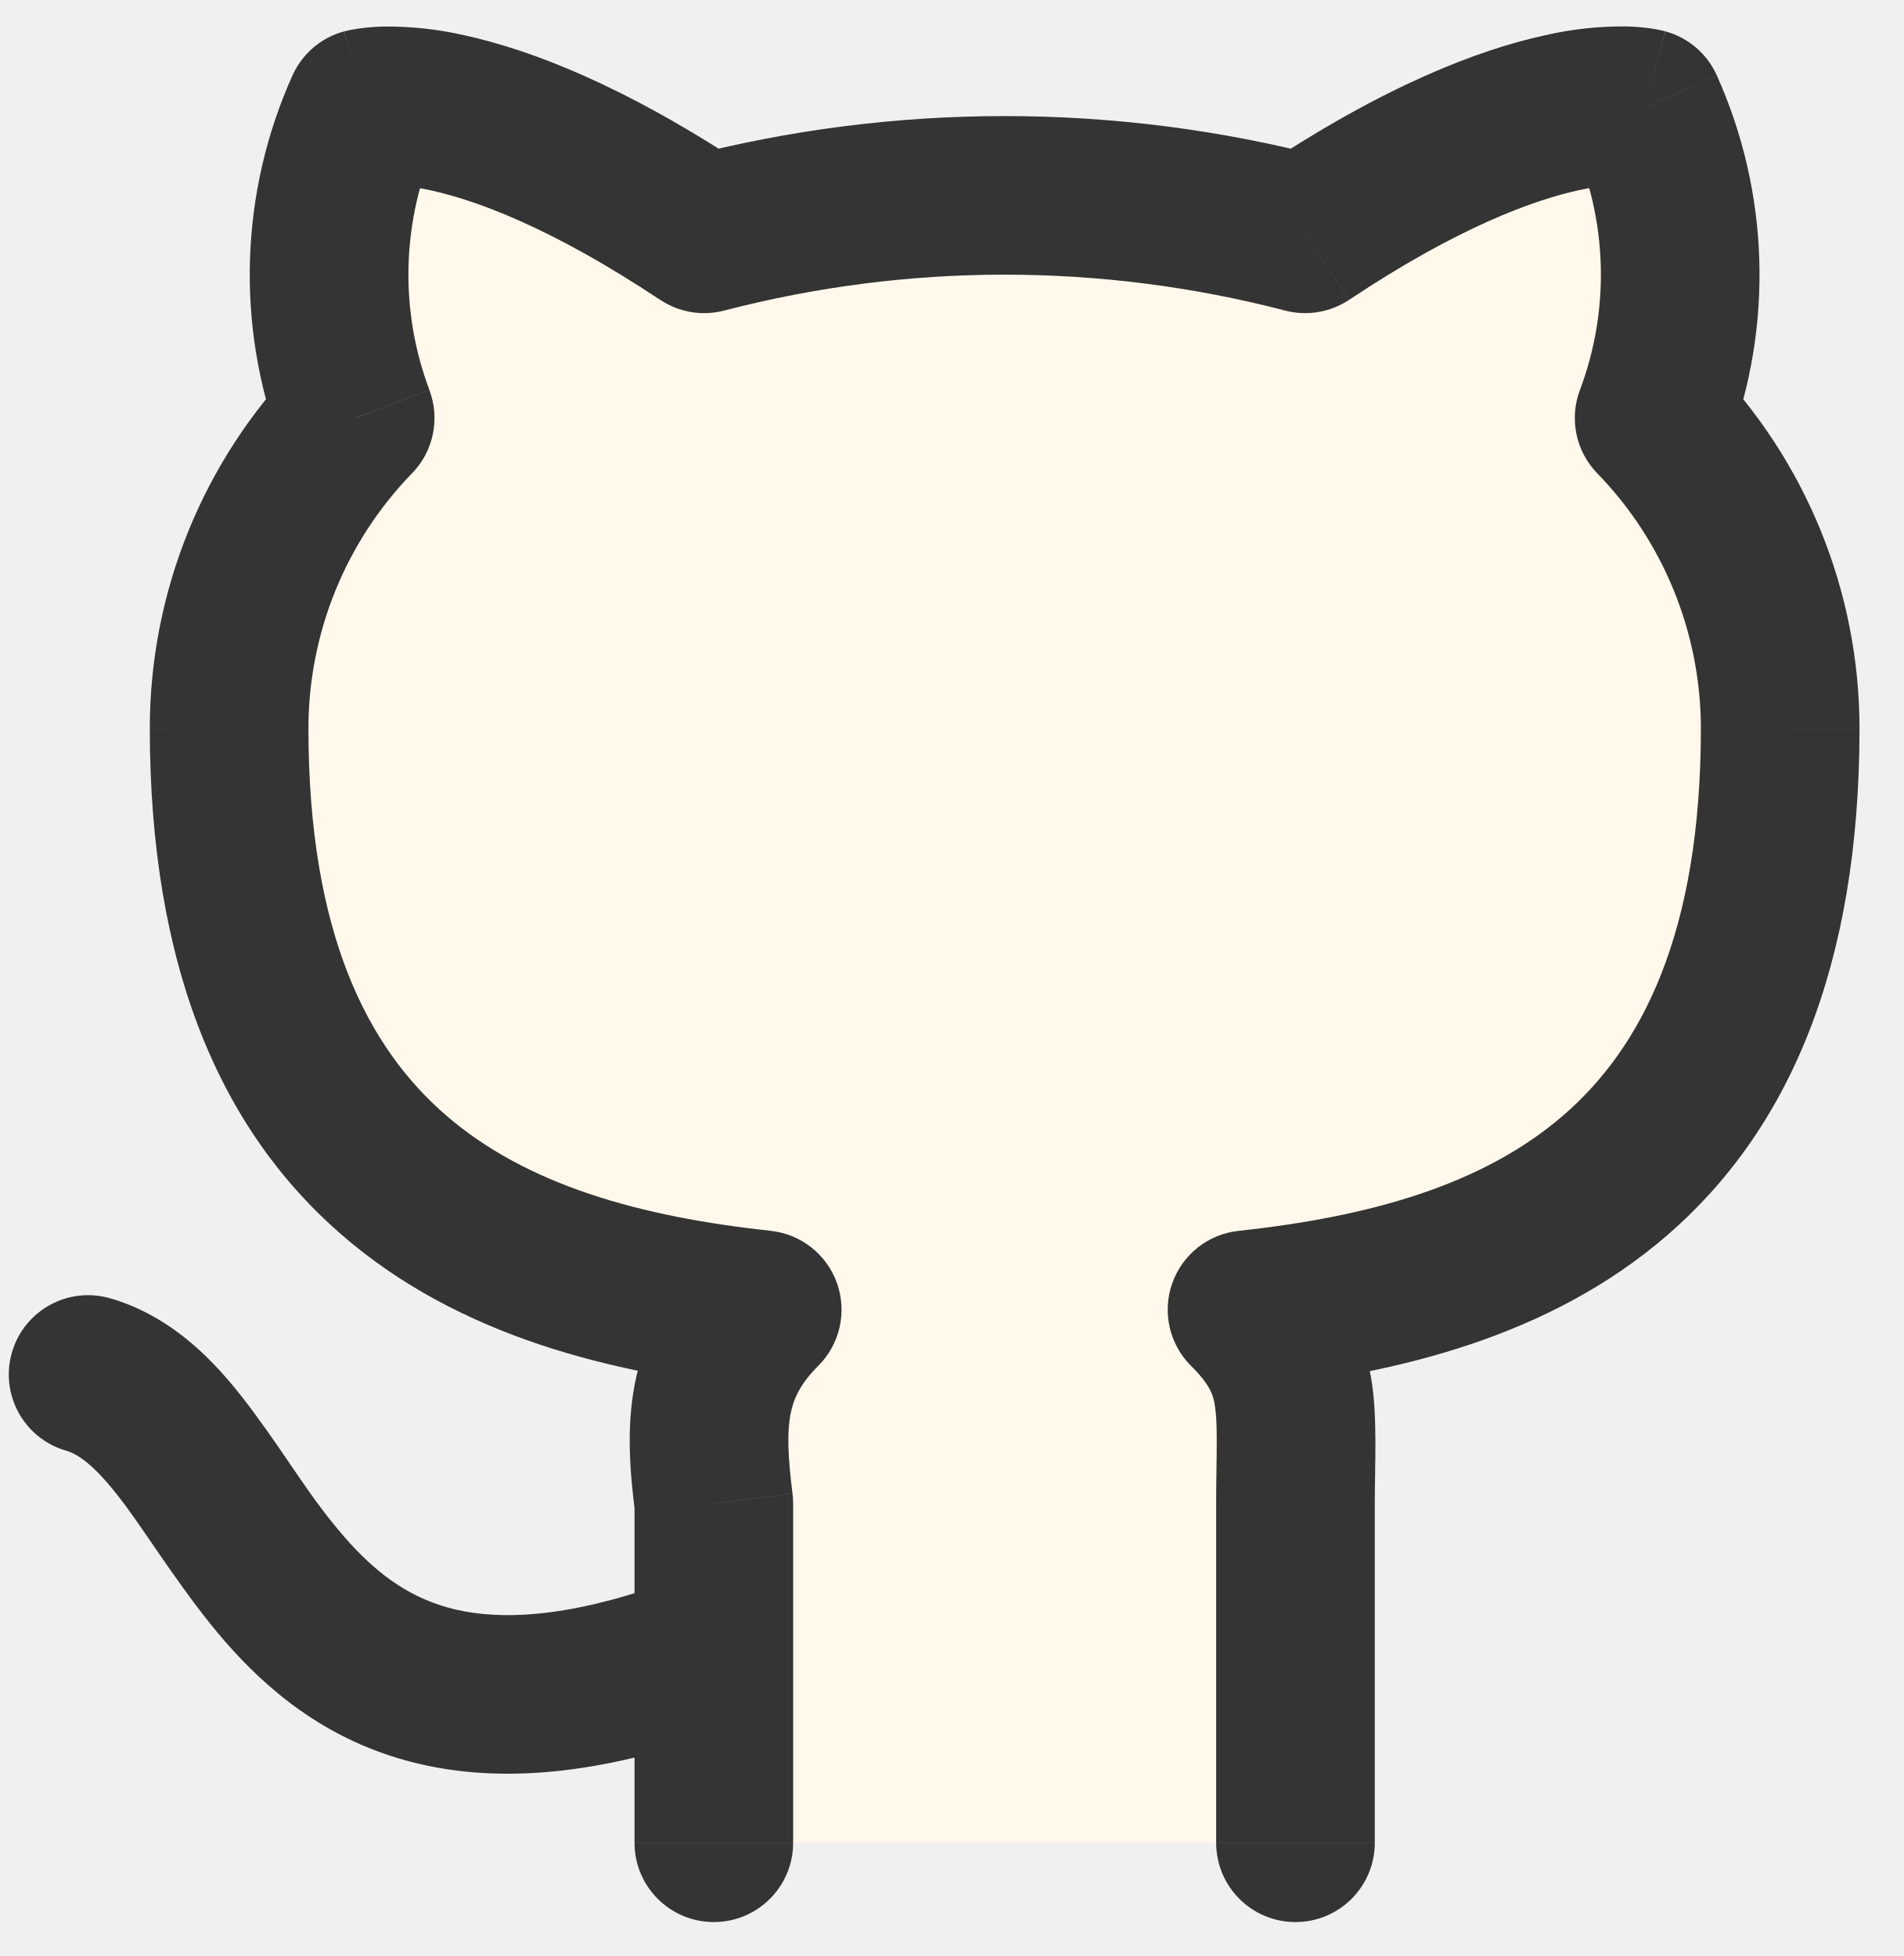
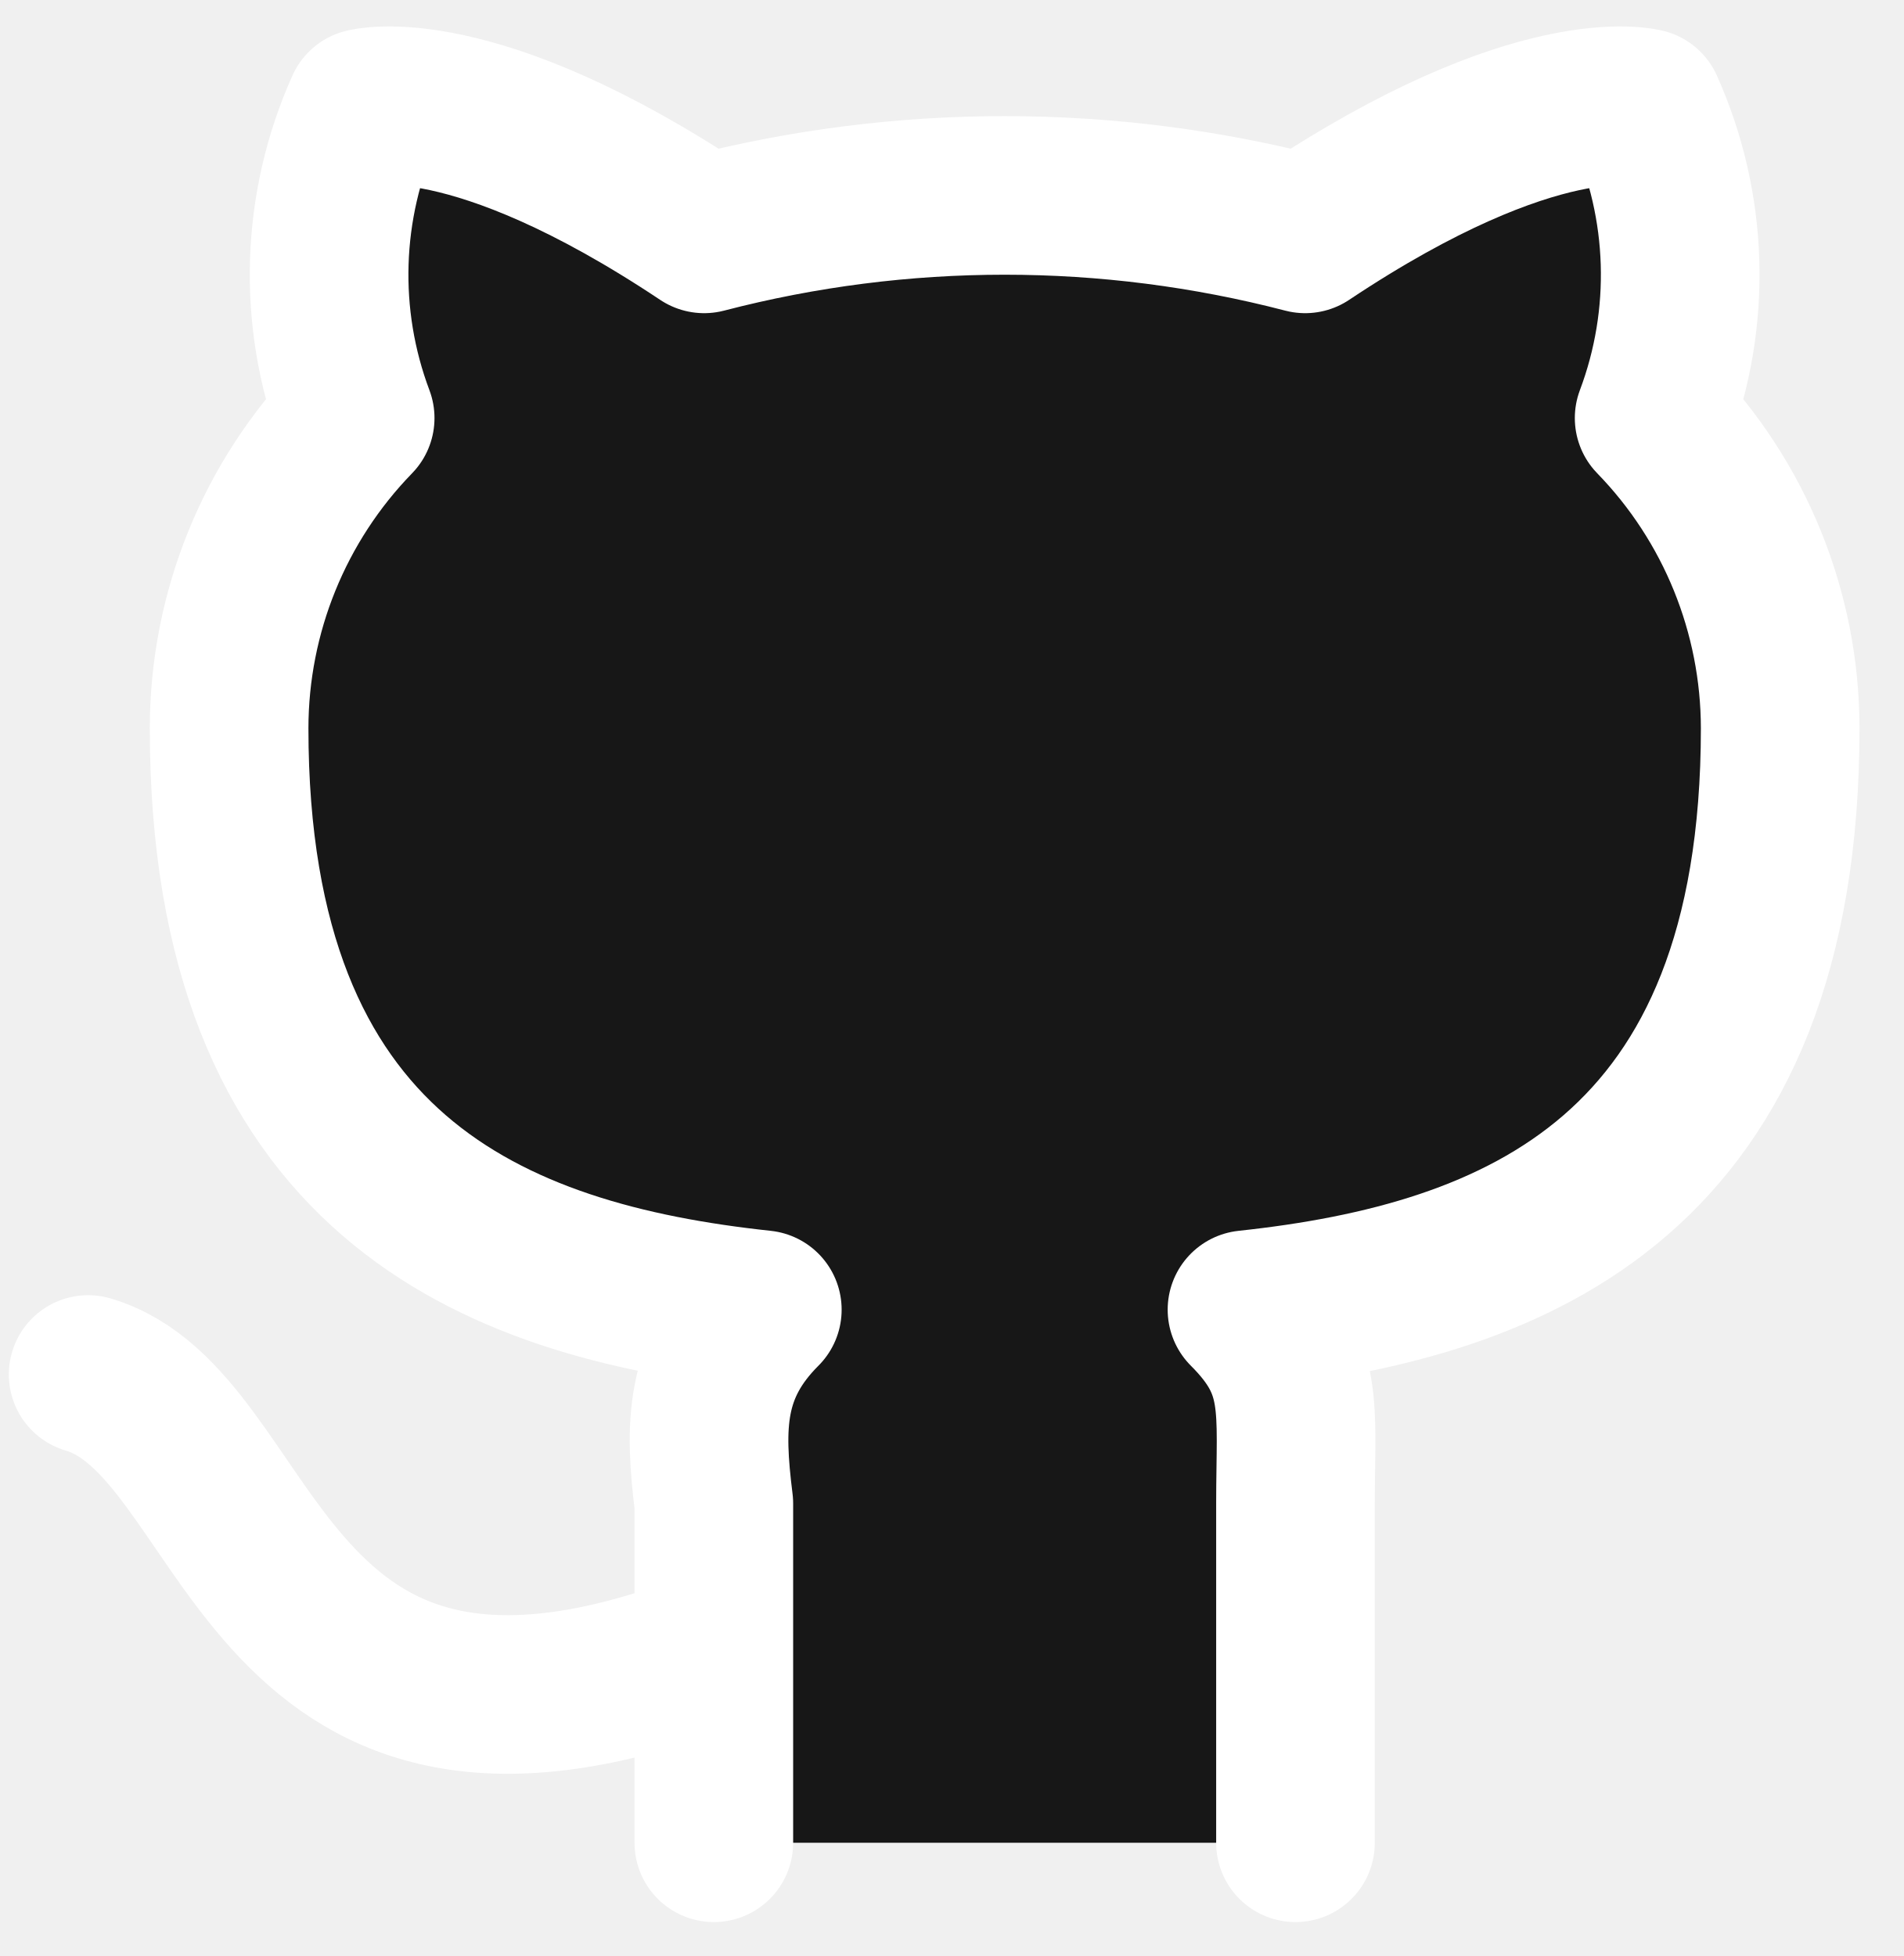
- <svg xmlns="http://www.w3.org/2000/svg" width="36" height="37" fill="none">
-   <path fill-rule="evenodd" clip-rule="evenodd" d="M24.5 34.858V28.44c0-1.833.183-2.567-.917-3.667 5.134-.55 10.084-2.566 10.084-11a8.433 8.433 0 0 0-2.384-5.866A7.7 7.7 0 0 0 31.1 2.04s-2.017-.55-6.417 2.383a22.55 22.55 0 0 0-11.366 0C8.917 1.491 6.9 2.041 6.9 2.041a7.7 7.7 0 0 0-.183 5.867 8.433 8.433 0 0 0-2.384 5.866c0 8.434 4.95 10.45 10.084 11-1.1 1.1-1.1 2.2-.917 3.667v6.417" fill="#FFF8EB" />
-   <path d="M23 34.858a1.5 1.5 0 0 0 3 0h-3Zm.583-10.084-.16-1.491a1.5 1.5 0 0 0-.9 2.552l1.06-1.06Zm10.084-11h1.5v-.001l-1.5.001Zm-2.384-5.866-1.404-.529a1.5 1.5 0 0 0 .328 1.574l1.076-1.045ZM31.1 2.04l1.368-.615a1.5 1.5 0 0 0-.973-.832L31.1 2.04Zm-6.417 2.383-.378 1.452a1.5 1.5 0 0 0 1.21-.204l-.832-1.248Zm-11.366 0-.832 1.248a1.5 1.5 0 0 0 1.21.204l-.378-1.452ZM6.9 2.041 6.505.594a1.5 1.5 0 0 0-.973.832l1.368.615Zm-.183 5.867 1.076 1.045a1.5 1.5 0 0 0 .328-1.574l-1.404.529Zm-2.384 5.866-1.5-.001v.001h1.5Zm10.084 11 1.06 1.06a1.5 1.5 0 0 0-.9-2.551l-.16 1.491Zm-.917 3.667H15c0-.062-.004-.124-.012-.186l-1.488.186ZM12 34.858a1.5 1.5 0 0 0 3 0h-3Zm1.13-1.932a1.5 1.5 0 0 0-.928-2.852l.929 2.852ZM2.09 24.561a1.5 1.5 0 1 0-.847 2.878l.847-2.878ZM26 34.858V28.44h-3v6.417h3Zm0-6.417c0-.751.053-1.642-.066-2.355-.151-.906-.556-1.638-1.29-2.372l-2.121 2.12c.366.367.42.552.451.745.026.15.037.349.037.67 0 .159-.002.33-.005.531-.003.198-.006.42-.006.66h3Zm-2.257-2.175c2.667-.286 5.56-.972 7.789-2.901 2.292-1.985 3.635-5.064 3.635-9.59h-3c0 3.906-1.133 6.052-2.599 7.321-1.53 1.326-3.678 1.922-6.145 2.187l.32 2.983Zm11.424-12.493a9.933 9.933 0 0 0-2.808-6.91l-2.152 2.09a6.934 6.934 0 0 1 1.96 4.823l3-.003Zm-2.48-5.337a9.2 9.2 0 0 0-.219-7.01l-2.736 1.23a6.2 6.2 0 0 1 .147 4.723l2.808 1.057ZM31.1 2.04c.395-1.447.393-1.448.392-1.448a.157.157 0 0 1-.009-.002.79.79 0 0 0-.038-.01 2.106 2.106 0 0 0-.224-.042A3.87 3.87 0 0 0 30.75.5a6.536 6.536 0 0 0-1.526.166c-1.274.277-3.05.961-5.372 2.51l1.664 2.495c2.078-1.385 3.51-1.892 4.345-2.074.417-.09.689-.1.823-.098a.939.939 0 0 1 .105.007l-.019-.003a.87.87 0 0 1-.044-.01l-.01-.003-.005-.002h-.002c-.001 0-.003-.001.392-1.448Zm-6.039.932a24.05 24.05 0 0 0-12.123 0l.757 2.903a21.05 21.05 0 0 1 10.61 0l.756-2.903Zm-10.912.203C11.827 1.628 10.05.944 8.777.666A6.536 6.536 0 0 0 7.25.502a3.87 3.87 0 0 0-.633.066 2.107 2.107 0 0 0-.106.025l-.003.001c-.001 0-.003 0 .392 1.448.395 1.447.393 1.447.392 1.448a.287.287 0 0 1-.018.004 1.252 1.252 0 0 1-.043.01c-.014.004-.02.004-.019.004a.938.938 0 0 1 .105-.007c.134-.003.406.008.823.098.834.182 2.266.689 4.345 2.074l1.664-2.496Zm-8.617-1.75a9.2 9.2 0 0 0-.22 7.01l2.809-1.057a6.2 6.2 0 0 1 .147-4.723l-2.736-1.23Zm.109 5.437a9.933 9.933 0 0 0-2.808 6.91l3 .003a6.934 6.934 0 0 1 1.96-4.823L5.64 6.863Zm-2.808 6.911c0 4.527 1.343 7.606 3.635 9.59 2.228 1.93 5.122 2.616 7.789 2.902l.32-2.983c-2.467-.265-4.615-.861-6.145-2.187-1.466-1.269-2.599-3.415-2.599-7.322h-3Zm10.523 9.94c-.75.75-1.178 1.566-1.352 2.473-.163.846-.086 1.691.008 2.44l2.976-.372c-.09-.718-.104-1.156-.038-1.502.055-.285.177-.568.527-.918l-2.121-2.121ZM12 28.44v6.417h3V28.44h-3Zm.202 1.633c-1.78.58-2.945.556-3.738.334-.783-.22-1.384-.682-1.953-1.336-.65-.748-1.021-1.42-1.714-2.357-.586-.793-1.421-1.776-2.707-2.154l-.847 2.878c.273.08.606.334 1.143 1.06.43.582 1.136 1.708 1.861 2.542.806.927 1.878 1.828 3.41 2.256 1.52.425 3.312.333 5.474-.37l-.929-2.853Z" fill="#343434" />
+ <svg xmlns="http://www.w3.org/2000/svg" width="36" height="37" viewBox="0 0 36 37" fill="none">
+   <path fill-rule="evenodd" clip-rule="evenodd" d="M24.5 34.858V28.441C24.5 26.608 24.683 25.874 23.583 24.774C28.717 24.224 33.667 22.208 33.667 13.774C33.664 11.583 32.81 9.479 31.283 7.908C31.999 6.005 31.933 3.896 31.1 2.041C31.1 2.041 29.083 1.491 24.683 4.424C20.956 3.454 17.043 3.454 13.317 4.424C8.917 1.491 6.9 2.041 6.9 2.041C6.067 3.896 6.001 6.005 6.717 7.908C5.19 9.479 4.335 11.583 4.333 13.774C4.333 22.208 9.283 24.224 14.417 24.774C13.317 25.874 13.317 26.974 13.5 28.441V34.858" fill="#171717" />
+   <path d="M24.5 34.858V28.441C24.5 26.608 24.683 25.874 23.583 24.774C28.717 24.224 33.667 22.208 33.667 13.774C33.664 11.583 32.81 9.479 31.283 7.908C31.999 6.005 31.933 3.896 31.1 2.041C31.1 2.041 29.083 1.491 24.683 4.424C20.956 3.454 17.043 3.454 13.317 4.424C8.917 1.491 6.9 2.041 6.9 2.041C6.067 3.896 6.001 6.005 6.717 7.908C5.19 9.479 4.335 11.583 4.333 13.774C4.333 22.208 9.283 24.224 14.417 24.774C13.317 25.874 13.317 26.974 13.5 28.441V34.858M12.666 31.5C4.783 34.067 4.783 26.917 1.667 26" stroke="white" stroke-width="3" stroke-linecap="round" stroke-linejoin="round" />
</svg>
